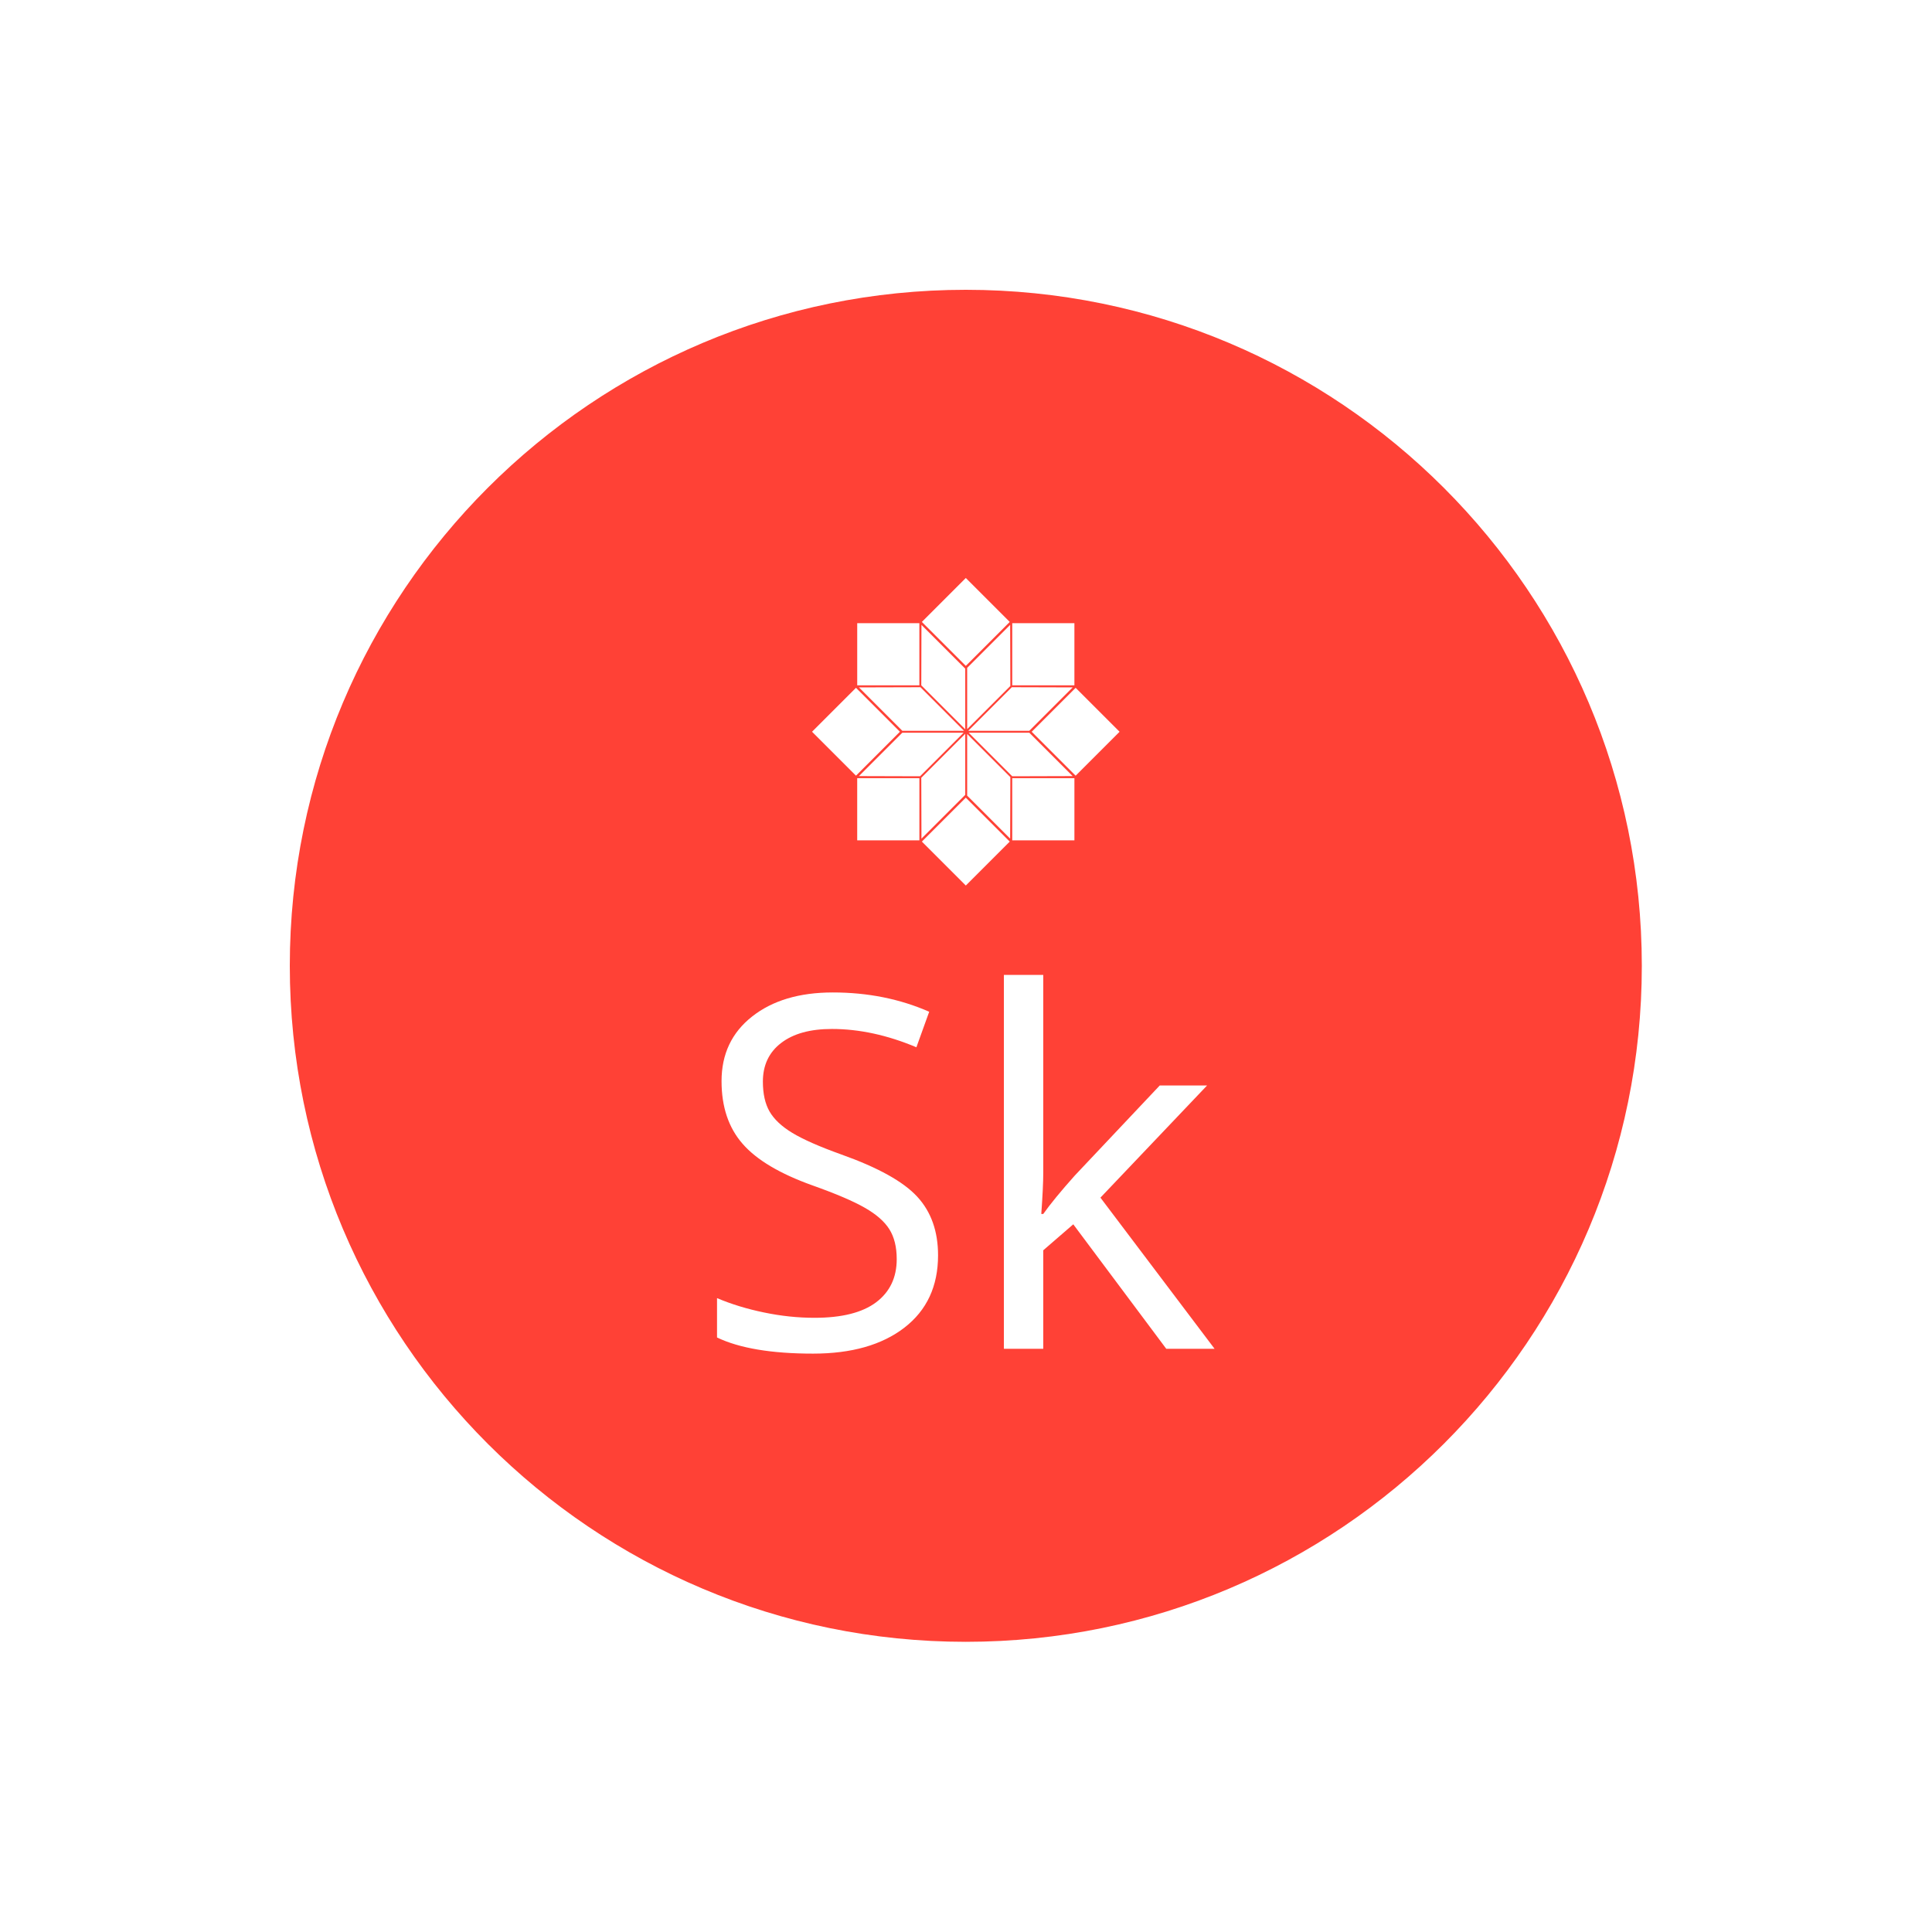
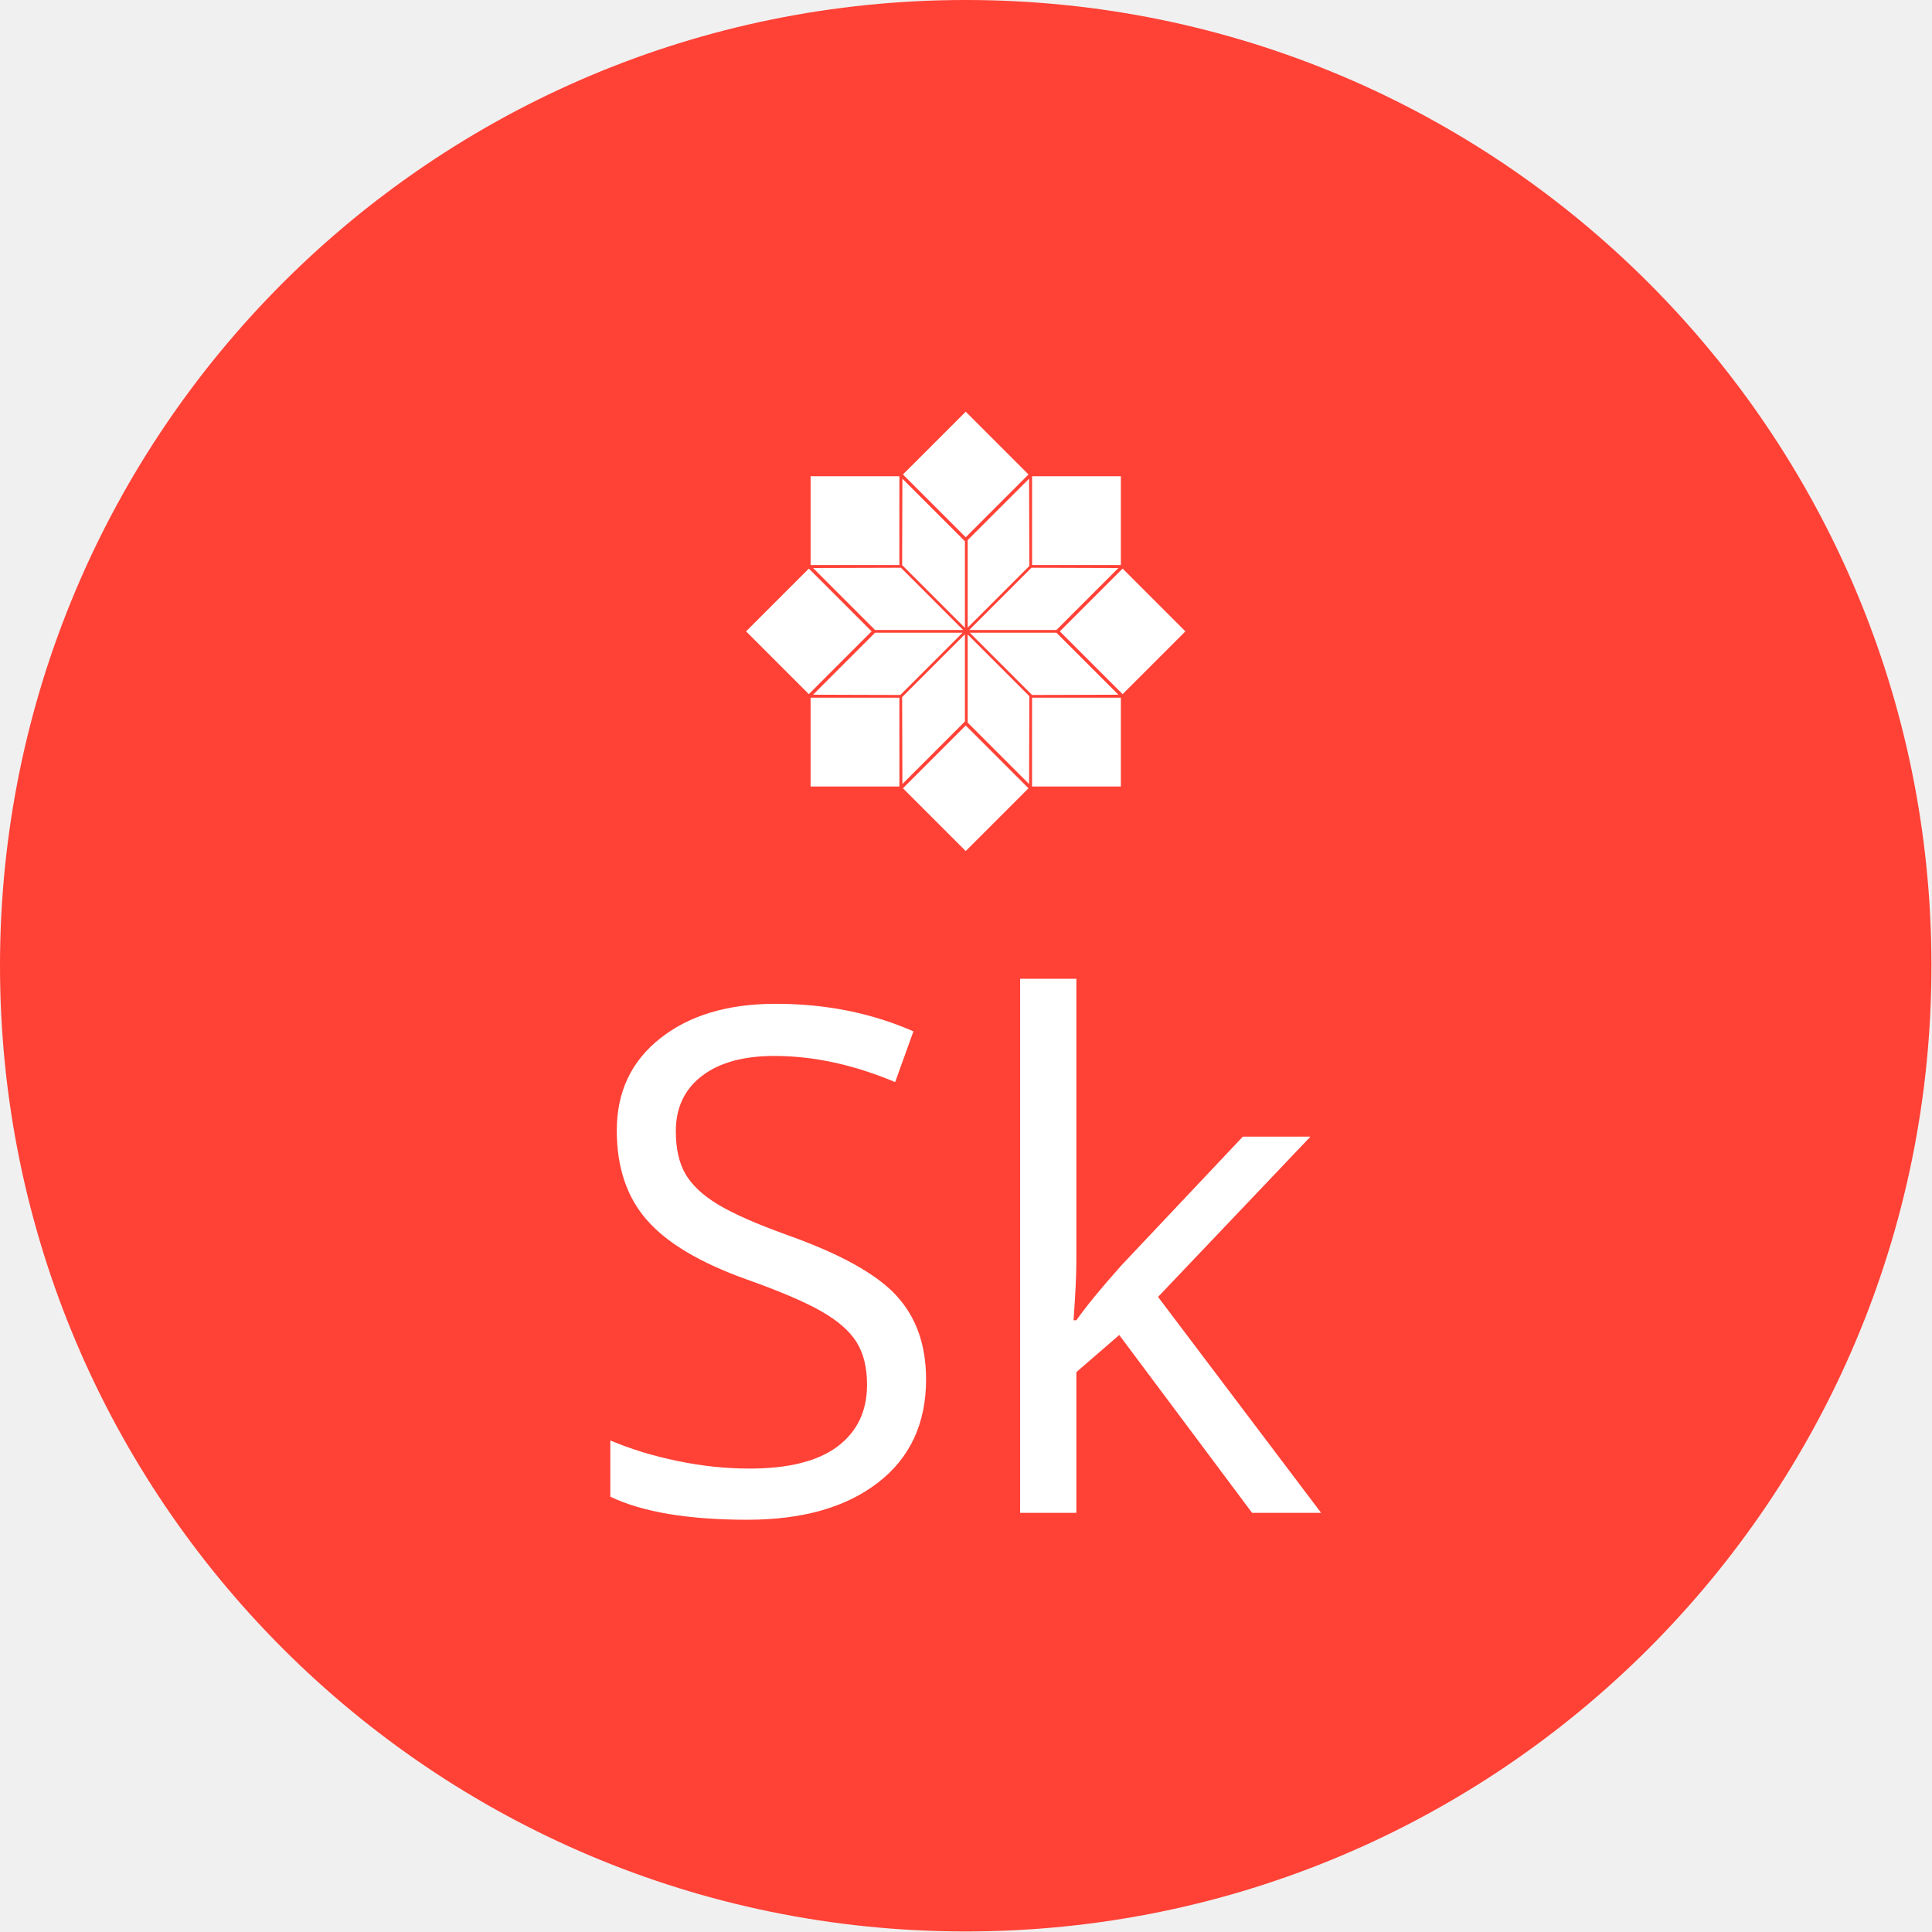
<svg xmlns="http://www.w3.org/2000/svg" version="1.1" width="1000" height="1000" viewBox="0 0 1000 1000">
-   <rect width="1000" height="1000" fill="#ffffff" />
-   <g transform="matrix(0.7,0,0,0.7,149.9004,149.9004)">
+   <g transform="matrix(1,0,0,1,-0.1422156,-0.1422156)">
    <svg viewBox="0 0 334 334" data-background-color="#ffffff" preserveAspectRatio="xMidYMid meet" height="1000" width="1000">
      <g id="tight-bounds" transform="matrix(1,0,0,1,0.0475,0.0475)">
        <svg viewBox="0 0 333.905 333.905" height="333.905" width="333.905">
          <g>
            <svg />
          </g>
          <g>
            <svg viewBox="0 0 333.905 333.905" height="333.905" width="333.905">
              <g>
                <path d="M0 166.952c0-92.205 74.747-166.952 166.952-166.952 92.205 0 166.952 74.747 166.953 166.952 0 92.205-74.747 166.952-166.953 166.953-92.205 0-166.952-74.747-166.952-166.953zM166.952 325.47c87.547 0 158.518-70.971 158.518-158.518 0-87.547-70.971-158.518-158.518-158.518-87.547 0-158.518 70.971-158.518 158.518 0 87.547 70.971 158.518 158.518 158.518z" data-fill-palette-color="tertiary" fill="#ff4136" stroke="transparent" />
                <ellipse rx="160.274" ry="160.274" cx="166.952" cy="166.952" fill="#ff4136" stroke="transparent" stroke-width="0" fill-opacity="1" data-fill-palette-color="tertiary" />
              </g>
              <g transform="matrix(1,0,0,1,105.5028,71.17305)">
                <svg viewBox="0 0 122.899 191.558" height="191.558" width="122.899">
                  <g>
                    <svg viewBox="0 0 122.899 191.558" height="191.558" width="122.899">
                      <g>
                        <svg viewBox="0 0 213.158 332.243" height="191.558" width="122.899">
                          <g transform="matrix(1,0,0,1,0,170.0324)">
                            <svg viewBox="0 0 213.158 162.21" height="162.21" width="213.158">
                              <g id="textblocktransform">
                                <svg viewBox="0 0 213.158 162.21" height="162.21" width="213.158" id="textblock">
                                  <g>
                                    <svg viewBox="0 0 213.158 162.21" height="162.21" width="213.158">
                                      <g transform="matrix(1,0,0,1,0,0)">
                                        <svg width="213.158" viewBox="2.59 -37.99 50.56 38.48" height="162.21" data-palette-color="#ffffff">
                                          <path d="M25.05-9.5L25.05-9.5Q25.05-4.79 21.63-2.15 18.21 0.49 12.35 0.49L12.35 0.49Q6.01 0.49 2.59-1.15L2.59-1.15 2.59-5.15Q4.79-4.22 7.37-3.69 9.96-3.15 12.5-3.15L12.5-3.15Q16.65-3.15 18.75-4.72 20.85-6.3 20.85-9.11L20.85-9.11Q20.85-10.96 20.1-12.15 19.36-13.33 17.61-14.33 15.87-15.33 12.3-16.6L12.3-16.6Q7.32-18.38 5.19-20.83 3.05-23.27 3.05-27.2L3.05-27.2Q3.05-31.32 6.15-33.76 9.25-36.21 14.36-36.21L14.36-36.21Q19.68-36.21 24.15-34.25L24.15-34.25 22.85-30.64Q18.43-32.5 14.26-32.5L14.26-32.5Q10.96-32.5 9.11-31.08 7.25-29.66 7.25-27.15L7.25-27.15Q7.25-25.29 7.93-24.11 8.62-22.92 10.24-21.94 11.87-20.95 15.21-19.75L15.21-19.75Q20.83-17.75 22.94-15.45 25.05-13.16 25.05-9.5ZM35.54-13.7L35.74-13.7Q36.79-15.19 38.94-17.6L38.94-17.6 47.58-26.76 52.39-26.76 41.55-15.36 53.15 0 48.24 0 38.79-12.65 35.74-10.01 35.74 0 31.74 0 31.74-37.99 35.74-37.99 35.74-17.85Q35.74-16.5 35.54-13.7L35.54-13.7Z" opacity="1" transform="matrix(1,0,0,1,0,0)" fill="#ffffff" class="wordmark-text-0" data-fill-palette-color="quaternary" id="text-0" />
                                        </svg>
                                      </g>
                                    </svg>
                                  </g>
                                </svg>
                              </g>
                            </svg>
                          </g>
                          <g transform="matrix(1,0,0,1,40.71326,0)">
                            <svg viewBox="0 0 131.732 131.738" height="131.738" width="131.732">
                              <g>
                                <svg version="1.1" x="0" y="0" viewBox="0.358 0.359 89.283 89.288" enable-background="new 0 0 90 90" xml:space="preserve" height="131.738" width="131.732" class="icon-icon-0" data-fill-palette-color="quaternary" id="icon-0">
                                  <polygon points="57.928,58.169 57.875,76.027 45.397,63.548 45.397,45.639 " fill="#ffffff" data-fill-palette-color="quaternary" />
                                  <polygon points="76.027,57.875 58.475,57.927 45.826,45.279 63.432,45.279 " fill="#ffffff" data-fill-palette-color="quaternary" />
                                  <polygon points="76.027,32.125 63.432,44.721 45.707,44.721 58.355,32.073 " fill="#ffffff" data-fill-palette-color="quaternary" />
                                  <polygon points="44.838,45.59 44.838,63.314 32.125,76.027 32.074,58.355 " fill="#ffffff" data-fill-palette-color="quaternary" />
                                  <polygon points="57.928,31.712 45.397,44.243 45.397,26.452 57.875,13.974 " fill="#ffffff" data-fill-palette-color="quaternary" />
                                  <polygon points="44.838,26.687 44.838,44.291 32.074,31.526 32.125,13.974 " fill="#ffffff" data-fill-palette-color="quaternary" />
                                  <polygon points="44.479,44.721 26.569,44.721 13.974,32.125 31.832,32.073 " fill="#ffffff" data-fill-palette-color="quaternary" />
                                  <polygon points="44.36,45.279 31.712,57.927 13.974,57.875 26.569,45.279 " fill="#ffffff" data-fill-palette-color="quaternary" />
                                  <rect x="58.48" y="58.48" width="18.049" height="18.049" fill="#ffffff" data-fill-palette-color="quaternary" />
                                  <polygon points="76.527,13.474 76.527,31.516 58.914,31.516 58.912,31.518 58.484,31.516 58.484,13.474 " fill="#ffffff" data-fill-palette-color="quaternary" />
                                  <polygon points="31.518,30.971 31.516,31.516 13.474,31.516 13.474,13.474 31.516,13.474 31.516,30.968 " fill="#ffffff" data-fill-palette-color="quaternary" />
                                  <rect x="13.471" y="58.48" width="18.05" height="18.049" fill="#ffffff" data-fill-palette-color="quaternary" />
                                  <rect x="67.864" y="35.981" transform="matrix(0.7071 -0.7071 0.7071 0.7071 -9.3022 67.5465)" width="18.042" height="18.042" fill="#ffffff" data-fill-palette-color="quaternary" />
                                  <rect x="35.979" y="4.094" transform="matrix(0.7071 -0.7071 0.7071 0.7071 3.9068 35.6621)" width="18.042" height="18.042" fill="#ffffff" data-fill-palette-color="quaternary" />
                                  <rect x="4.095" y="35.98" transform="matrix(0.7071 -0.7071 0.7071 0.7071 -27.9787 22.4536)" width="18.041" height="18.041" fill="#ffffff" data-fill-palette-color="quaternary" />
                                  <rect x="35.98" y="67.865" transform="matrix(0.7071 -0.7071 0.7071 0.7071 -41.1877 54.3437)" width="18.04" height="18.041" fill="#ffffff" data-fill-palette-color="quaternary" />
                                </svg>
                              </g>
                            </svg>
                          </g>
                          <g />
                        </svg>
                      </g>
                    </svg>
                  </g>
                </svg>
              </g>
            </svg>
          </g>
          <defs />
        </svg>
        <rect width="333.905" height="333.905" fill="none" stroke="none" visibility="hidden" />
      </g>
    </svg>
  </g>
</svg>
